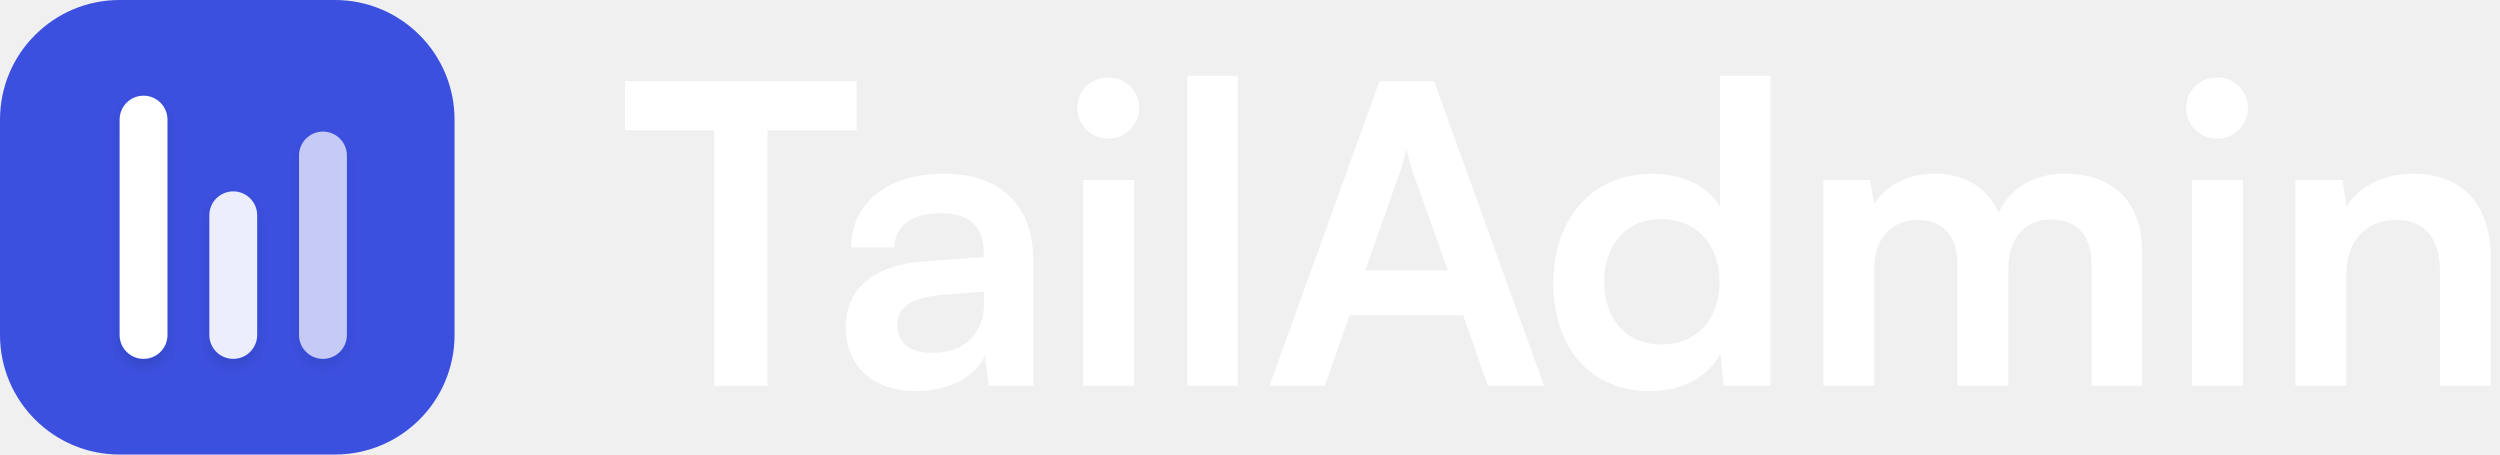
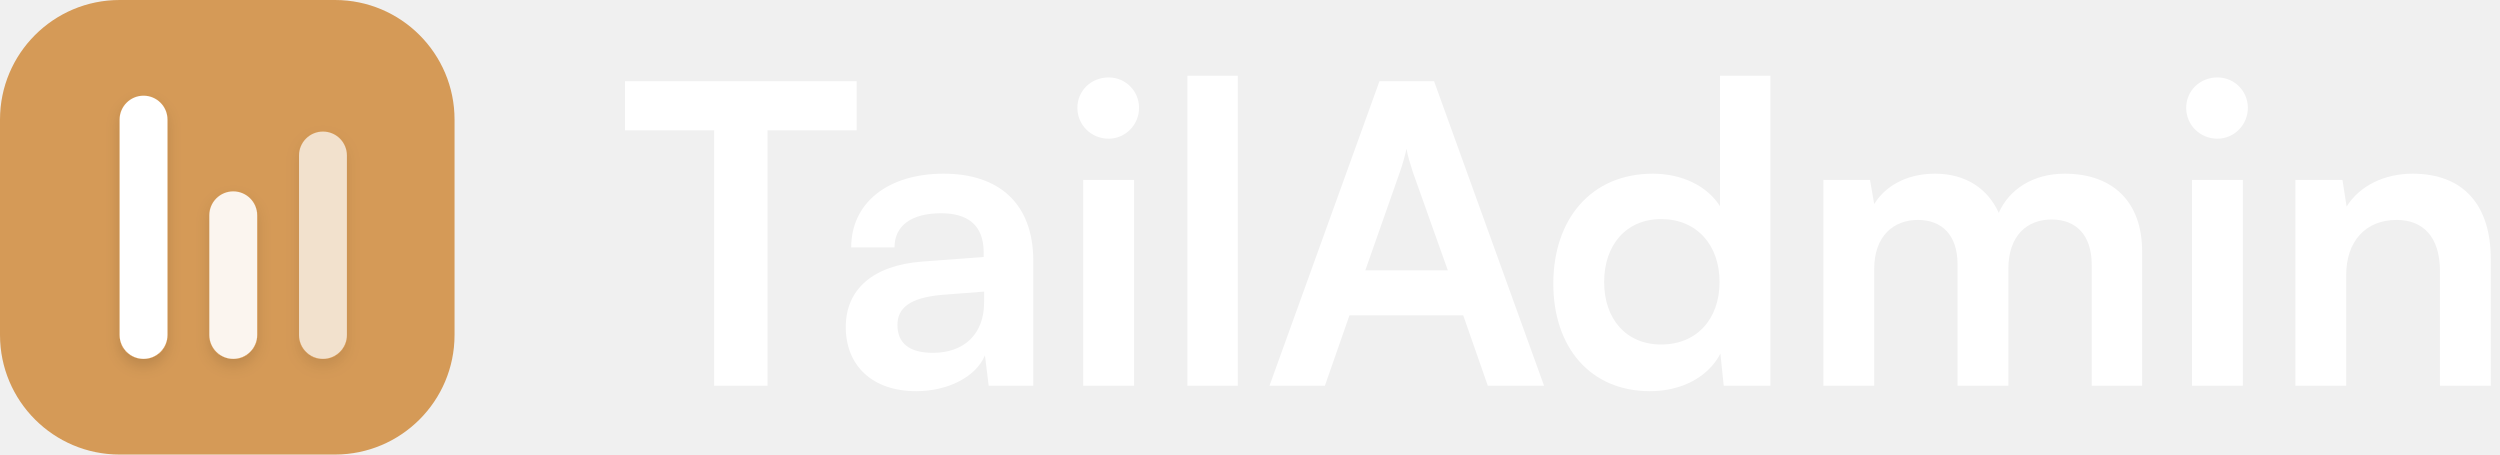
<svg xmlns="http://www.w3.org/2000/svg" width="176" height="32" viewBox="0 0 176 32" fill="none">
  <path d="M44 9.176H50.277V27.157H54.032V9.176H60.309V5.715H44V9.176Z" fill="white" />
  <path d="M64.5 27.539C66.758 27.539 68.724 26.512 69.34 25.016L69.604 27.157H72.743V18.357C72.743 14.339 70.337 12.227 66.436 12.227C62.505 12.227 59.924 14.28 59.924 17.419H62.974C62.974 15.893 64.148 15.013 66.26 15.013C68.079 15.013 69.252 15.805 69.252 17.771V18.093L64.91 18.416C61.478 18.68 59.542 20.352 59.542 23.021C59.542 25.749 61.42 27.539 64.5 27.539ZM65.673 24.84C64.06 24.84 63.18 24.195 63.18 22.875C63.18 21.701 64.031 20.968 66.26 20.763L69.281 20.528V21.291C69.281 23.52 67.873 24.84 65.673 24.84Z" fill="white" />
  <path d="M78.047 9.763C79.221 9.763 80.189 8.795 80.189 7.592C80.189 6.389 79.221 5.451 78.047 5.451C76.816 5.451 75.847 6.389 75.847 7.592C75.847 8.795 76.816 9.763 78.047 9.763ZM76.258 27.157H79.837V12.667H76.258V27.157Z" fill="white" />
  <path d="M87.142 27.157V5.333H83.593V27.157H87.142Z" fill="white" />
  <path d="M93.272 27.157L95.003 22.2H103.011L104.742 27.157H108.702L100.958 5.715H97.115L89.371 27.157H93.272ZM98.552 12.109C98.758 11.523 98.933 10.877 99.022 10.467C99.08 10.907 99.285 11.552 99.462 12.109L101.926 19.032H96.118L98.552 12.109Z" fill="white" />
  <path d="M116.158 27.539C118.358 27.539 120.236 26.571 121.116 24.899L121.35 27.157H124.636V5.333H121.086V14.515C120.177 13.077 118.388 12.227 116.364 12.227C111.993 12.227 109.353 15.453 109.353 19.971C109.353 24.459 111.964 27.539 116.158 27.539ZM116.95 24.253C114.457 24.253 112.932 22.435 112.932 19.853C112.932 17.272 114.457 15.424 116.95 15.424C119.444 15.424 121.057 17.243 121.057 19.853C121.057 22.464 119.444 24.253 116.95 24.253Z" fill="white" />
  <path d="M131.944 27.157V18.944C131.944 16.597 133.322 15.483 135.024 15.483C136.725 15.483 137.81 16.568 137.81 18.592V27.157H141.389V18.944C141.389 16.568 142.709 15.453 144.44 15.453C146.141 15.453 147.256 16.539 147.256 18.621V27.157H150.805V17.683C150.805 14.339 148.869 12.227 145.349 12.227C143.149 12.227 141.448 13.312 140.714 14.984C139.952 13.312 138.426 12.227 136.226 12.227C134.144 12.227 132.677 13.165 131.944 14.368L131.65 12.667H128.365V27.157H131.944Z" fill="white" />
  <path d="M156.107 9.763C157.281 9.763 158.249 8.795 158.249 7.592C158.249 6.389 157.281 5.451 156.107 5.451C154.875 5.451 153.907 6.389 153.907 7.592C153.907 8.795 154.875 9.763 156.107 9.763ZM154.318 27.157H157.897V12.667H154.318V27.157Z" fill="white" />
  <path d="M165.173 27.157V19.355C165.173 17.008 166.522 15.483 168.722 15.483C170.57 15.483 171.773 16.656 171.773 19.091V27.157H175.351V18.24C175.351 14.485 173.474 12.227 169.837 12.227C167.871 12.227 166.111 13.077 165.202 14.544L164.909 12.667H161.594V27.157H165.173Z" fill="white" />
-   <path d="M0 8.421C0 3.77 3.77 0 8.421 0H23.579C28.23 0 32 3.77 32 8.421V23.579C32 28.23 28.23 32 23.579 32H8.421C3.77 32 0 28.23 0 23.579V8.421Z" fill="#3C50E0" />
+   <path d="M0 8.421C0 3.77 3.77 0 8.421 0H23.579C28.23 0 32 3.77 32 8.421V23.579C32 28.23 28.23 32 23.579 32H8.421C3.77 32 0 28.23 0 23.579V8.421Z" fill="#D59A57" />
  <g filter="url(#filter0_d_506_10589)">
    <path d="M8.421 8.421C8.421 7.491 9.175 6.737 10.106 6.737V6.737C11.036 6.737 11.79 7.491 11.79 8.421V23.579C11.79 24.509 11.036 25.263 10.106 25.263V25.263C9.175 25.263 8.421 24.509 8.421 23.579V8.421Z" fill="white" />
  </g>
  <g opacity="0.9" filter="url(#filter1_d_506_10589)">
    <path d="M14.737 15.158C14.737 14.227 15.491 13.473 16.421 13.473V13.473C17.351 13.473 18.105 14.227 18.105 15.158V23.579C18.105 24.509 17.351 25.263 16.421 25.263V25.263C15.491 25.263 14.737 24.509 14.737 23.579V15.158Z" fill="white" />
  </g>
  <g opacity="0.7" filter="url(#filter2_d_506_10589)">
    <path d="M21.052 10.947C21.052 10.017 21.806 9.263 22.736 9.263V9.263C23.667 9.263 24.421 10.017 24.421 10.947V23.578C24.421 24.509 23.667 25.263 22.736 25.263V25.263C21.806 25.263 21.052 24.509 21.052 23.578V10.947Z" fill="white" />
  </g>
  <defs>
    <filter id="filter0_d_506_10589" x="7.421" y="6.237" width="5.369" height="20.526" filterUnits="userSpaceOnUse" color-interpolation-filters="sRGB">
      <feFlood flood-opacity="0" result="BackgroundImageFix" />
      <feColorMatrix in="SourceAlpha" type="matrix" values="0 0 0 0 0 0 0 0 0 0 0 0 0 0 0 0 0 0 127 0" result="hardAlpha" />
      <feOffset dy="0.5" />
      <feGaussianBlur stdDeviation="0.5" />
      <feComposite in2="hardAlpha" operator="out" />
      <feColorMatrix type="matrix" values="0 0 0 0 0 0 0 0 0 0 0 0 0 0 0 0 0 0 0.12 0" />
      <feBlend mode="normal" in2="BackgroundImageFix" result="effect1_dropShadow_506_10589" />
      <feBlend mode="normal" in="SourceGraphic" in2="effect1_dropShadow_506_10589" result="shape" />
    </filter>
    <filter id="filter1_d_506_10589" x="13.737" y="12.973" width="5.369" height="13.79" filterUnits="userSpaceOnUse" color-interpolation-filters="sRGB">
      <feFlood flood-opacity="0" result="BackgroundImageFix" />
      <feColorMatrix in="SourceAlpha" type="matrix" values="0 0 0 0 0 0 0 0 0 0 0 0 0 0 0 0 0 0 127 0" result="hardAlpha" />
      <feOffset dy="0.5" />
      <feGaussianBlur stdDeviation="0.5" />
      <feComposite in2="hardAlpha" operator="out" />
      <feColorMatrix type="matrix" values="0 0 0 0 0 0 0 0 0 0 0 0 0 0 0 0 0 0 0.12 0" />
      <feBlend mode="normal" in2="BackgroundImageFix" result="effect1_dropShadow_506_10589" />
      <feBlend mode="normal" in="SourceGraphic" in2="effect1_dropShadow_506_10589" result="shape" />
    </filter>
    <filter id="filter2_d_506_10589" x="20.052" y="8.763" width="5.369" height="18" filterUnits="userSpaceOnUse" color-interpolation-filters="sRGB">
      <feFlood flood-opacity="0" result="BackgroundImageFix" />
      <feColorMatrix in="SourceAlpha" type="matrix" values="0 0 0 0 0 0 0 0 0 0 0 0 0 0 0 0 0 0 127 0" result="hardAlpha" />
      <feOffset dy="0.5" />
      <feGaussianBlur stdDeviation="0.5" />
      <feComposite in2="hardAlpha" operator="out" />
      <feColorMatrix type="matrix" values="0 0 0 0 0 0 0 0 0 0 0 0 0 0 0 0 0 0 0.12 0" />
      <feBlend mode="normal" in2="BackgroundImageFix" result="effect1_dropShadow_506_10589" />
      <feBlend mode="normal" in="SourceGraphic" in2="effect1_dropShadow_506_10589" result="shape" />
    </filter>
  </defs>
</svg>
